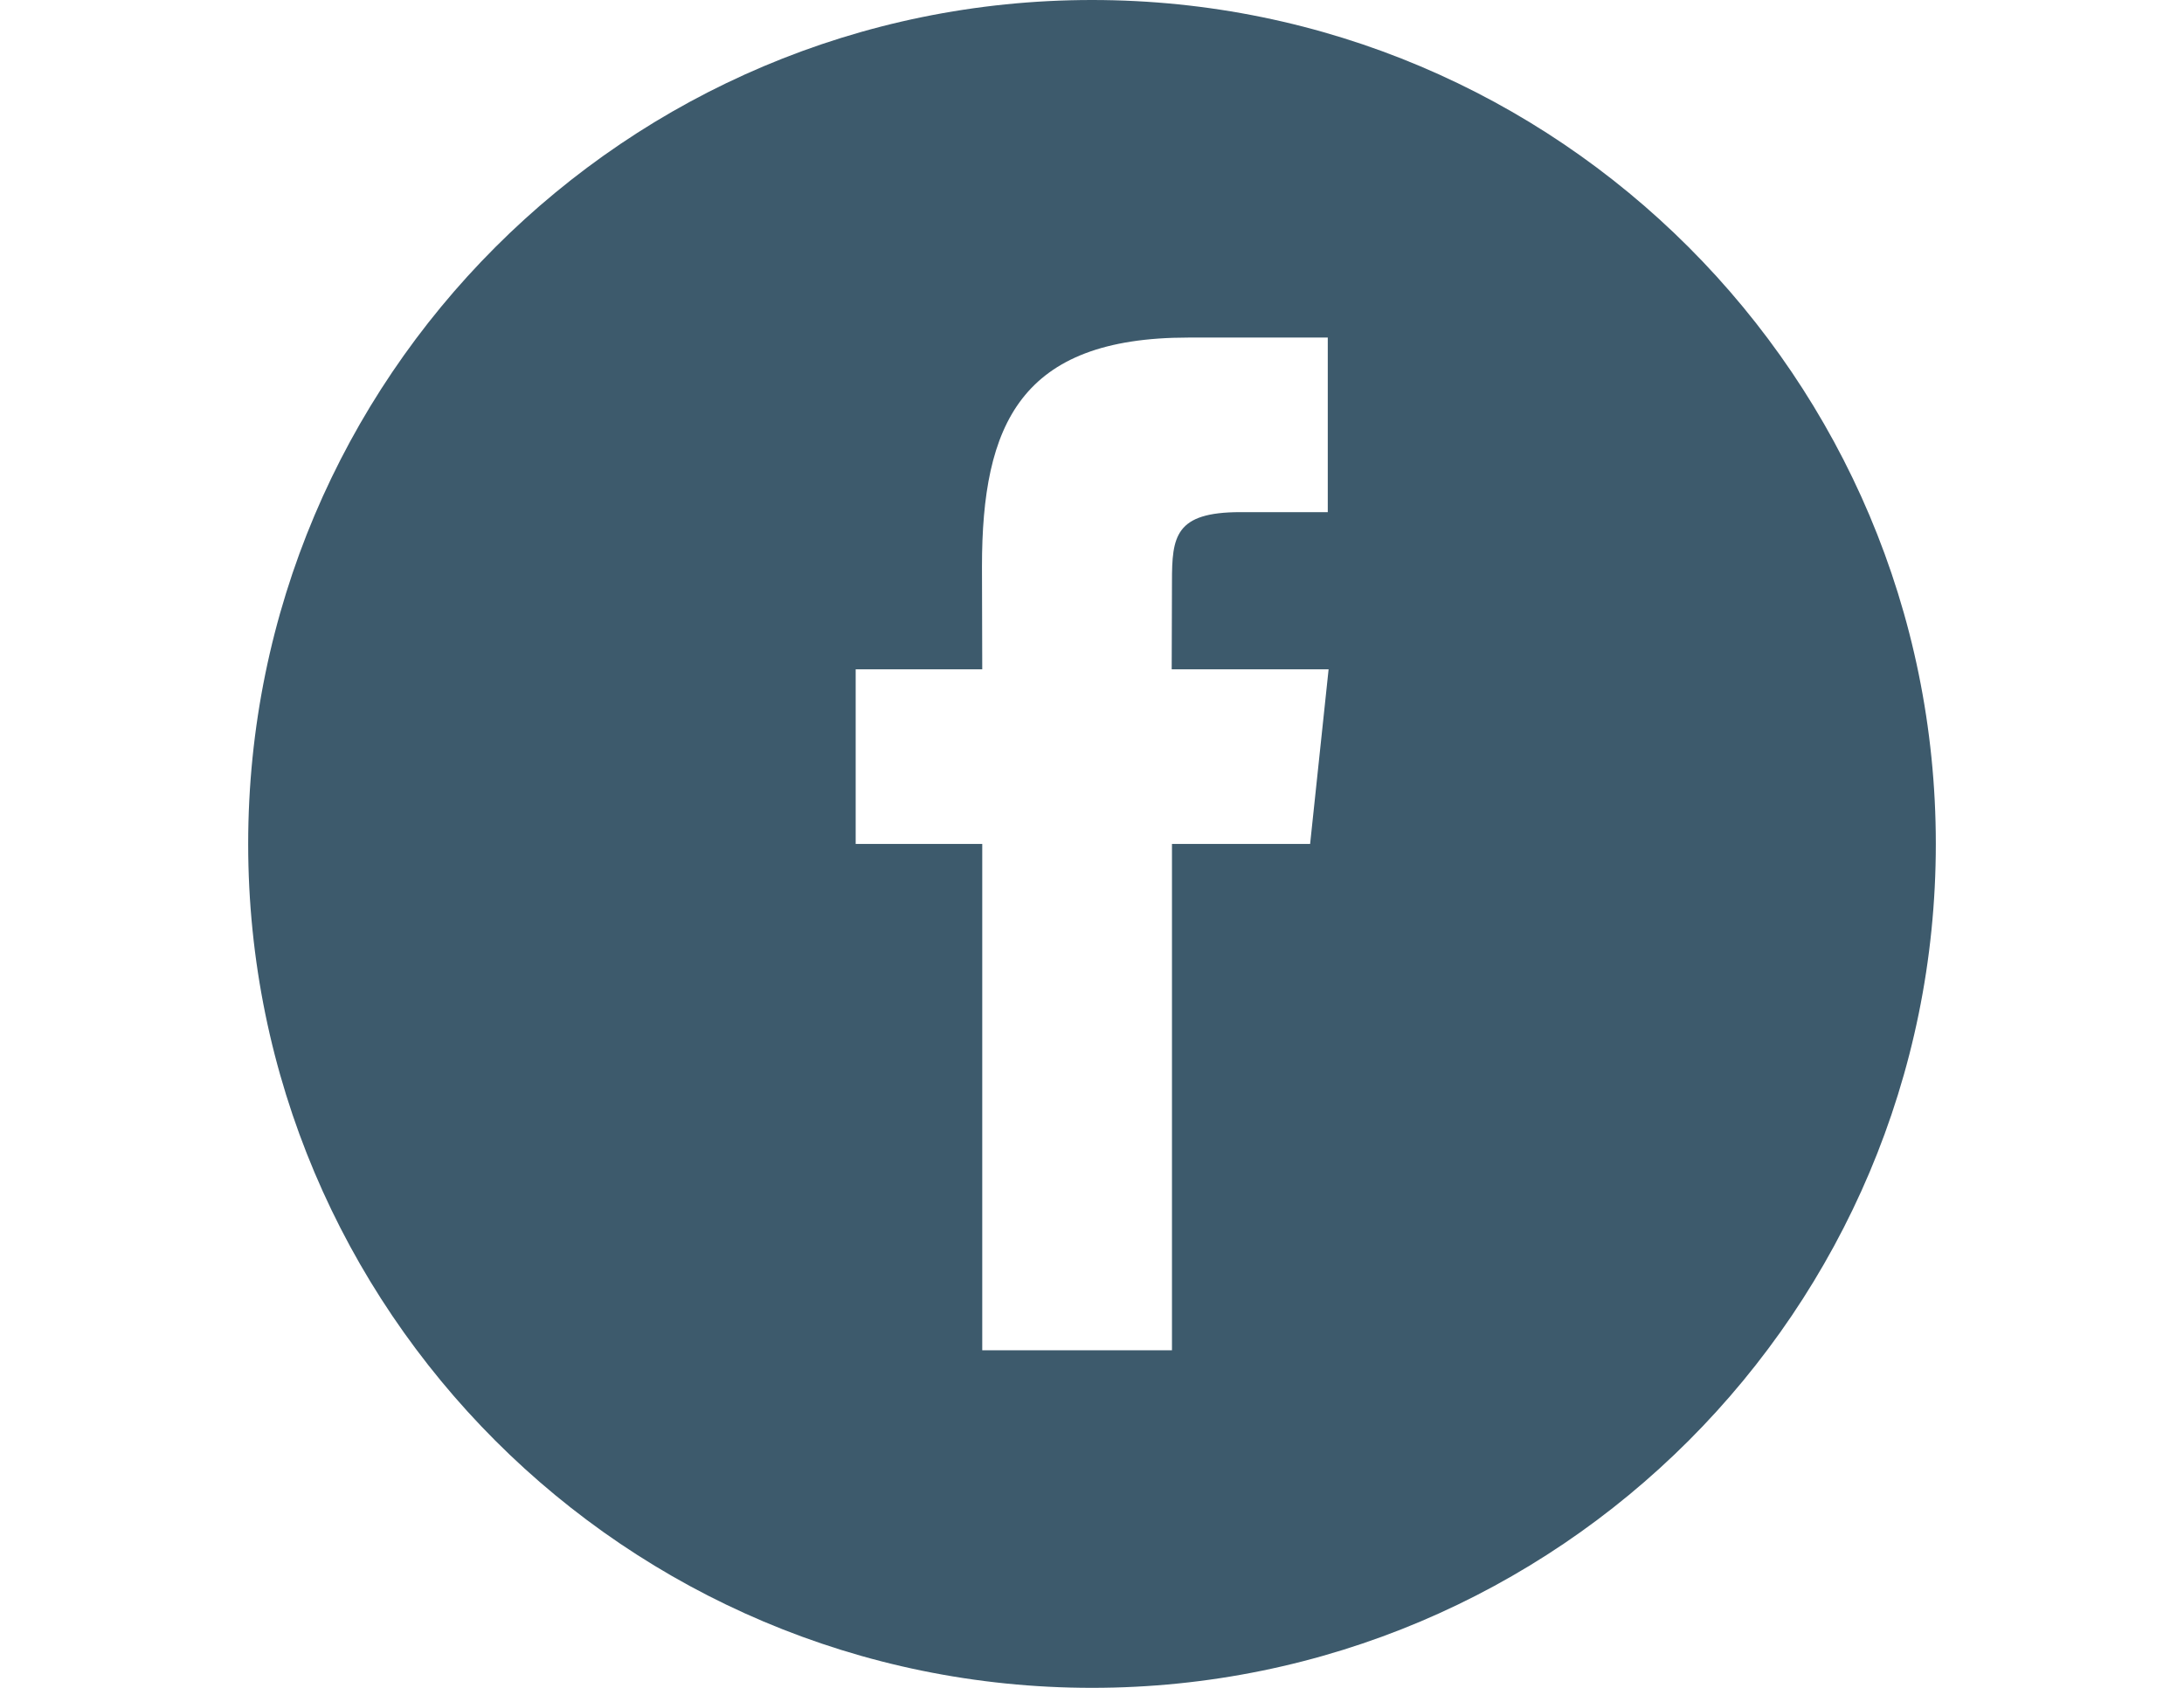
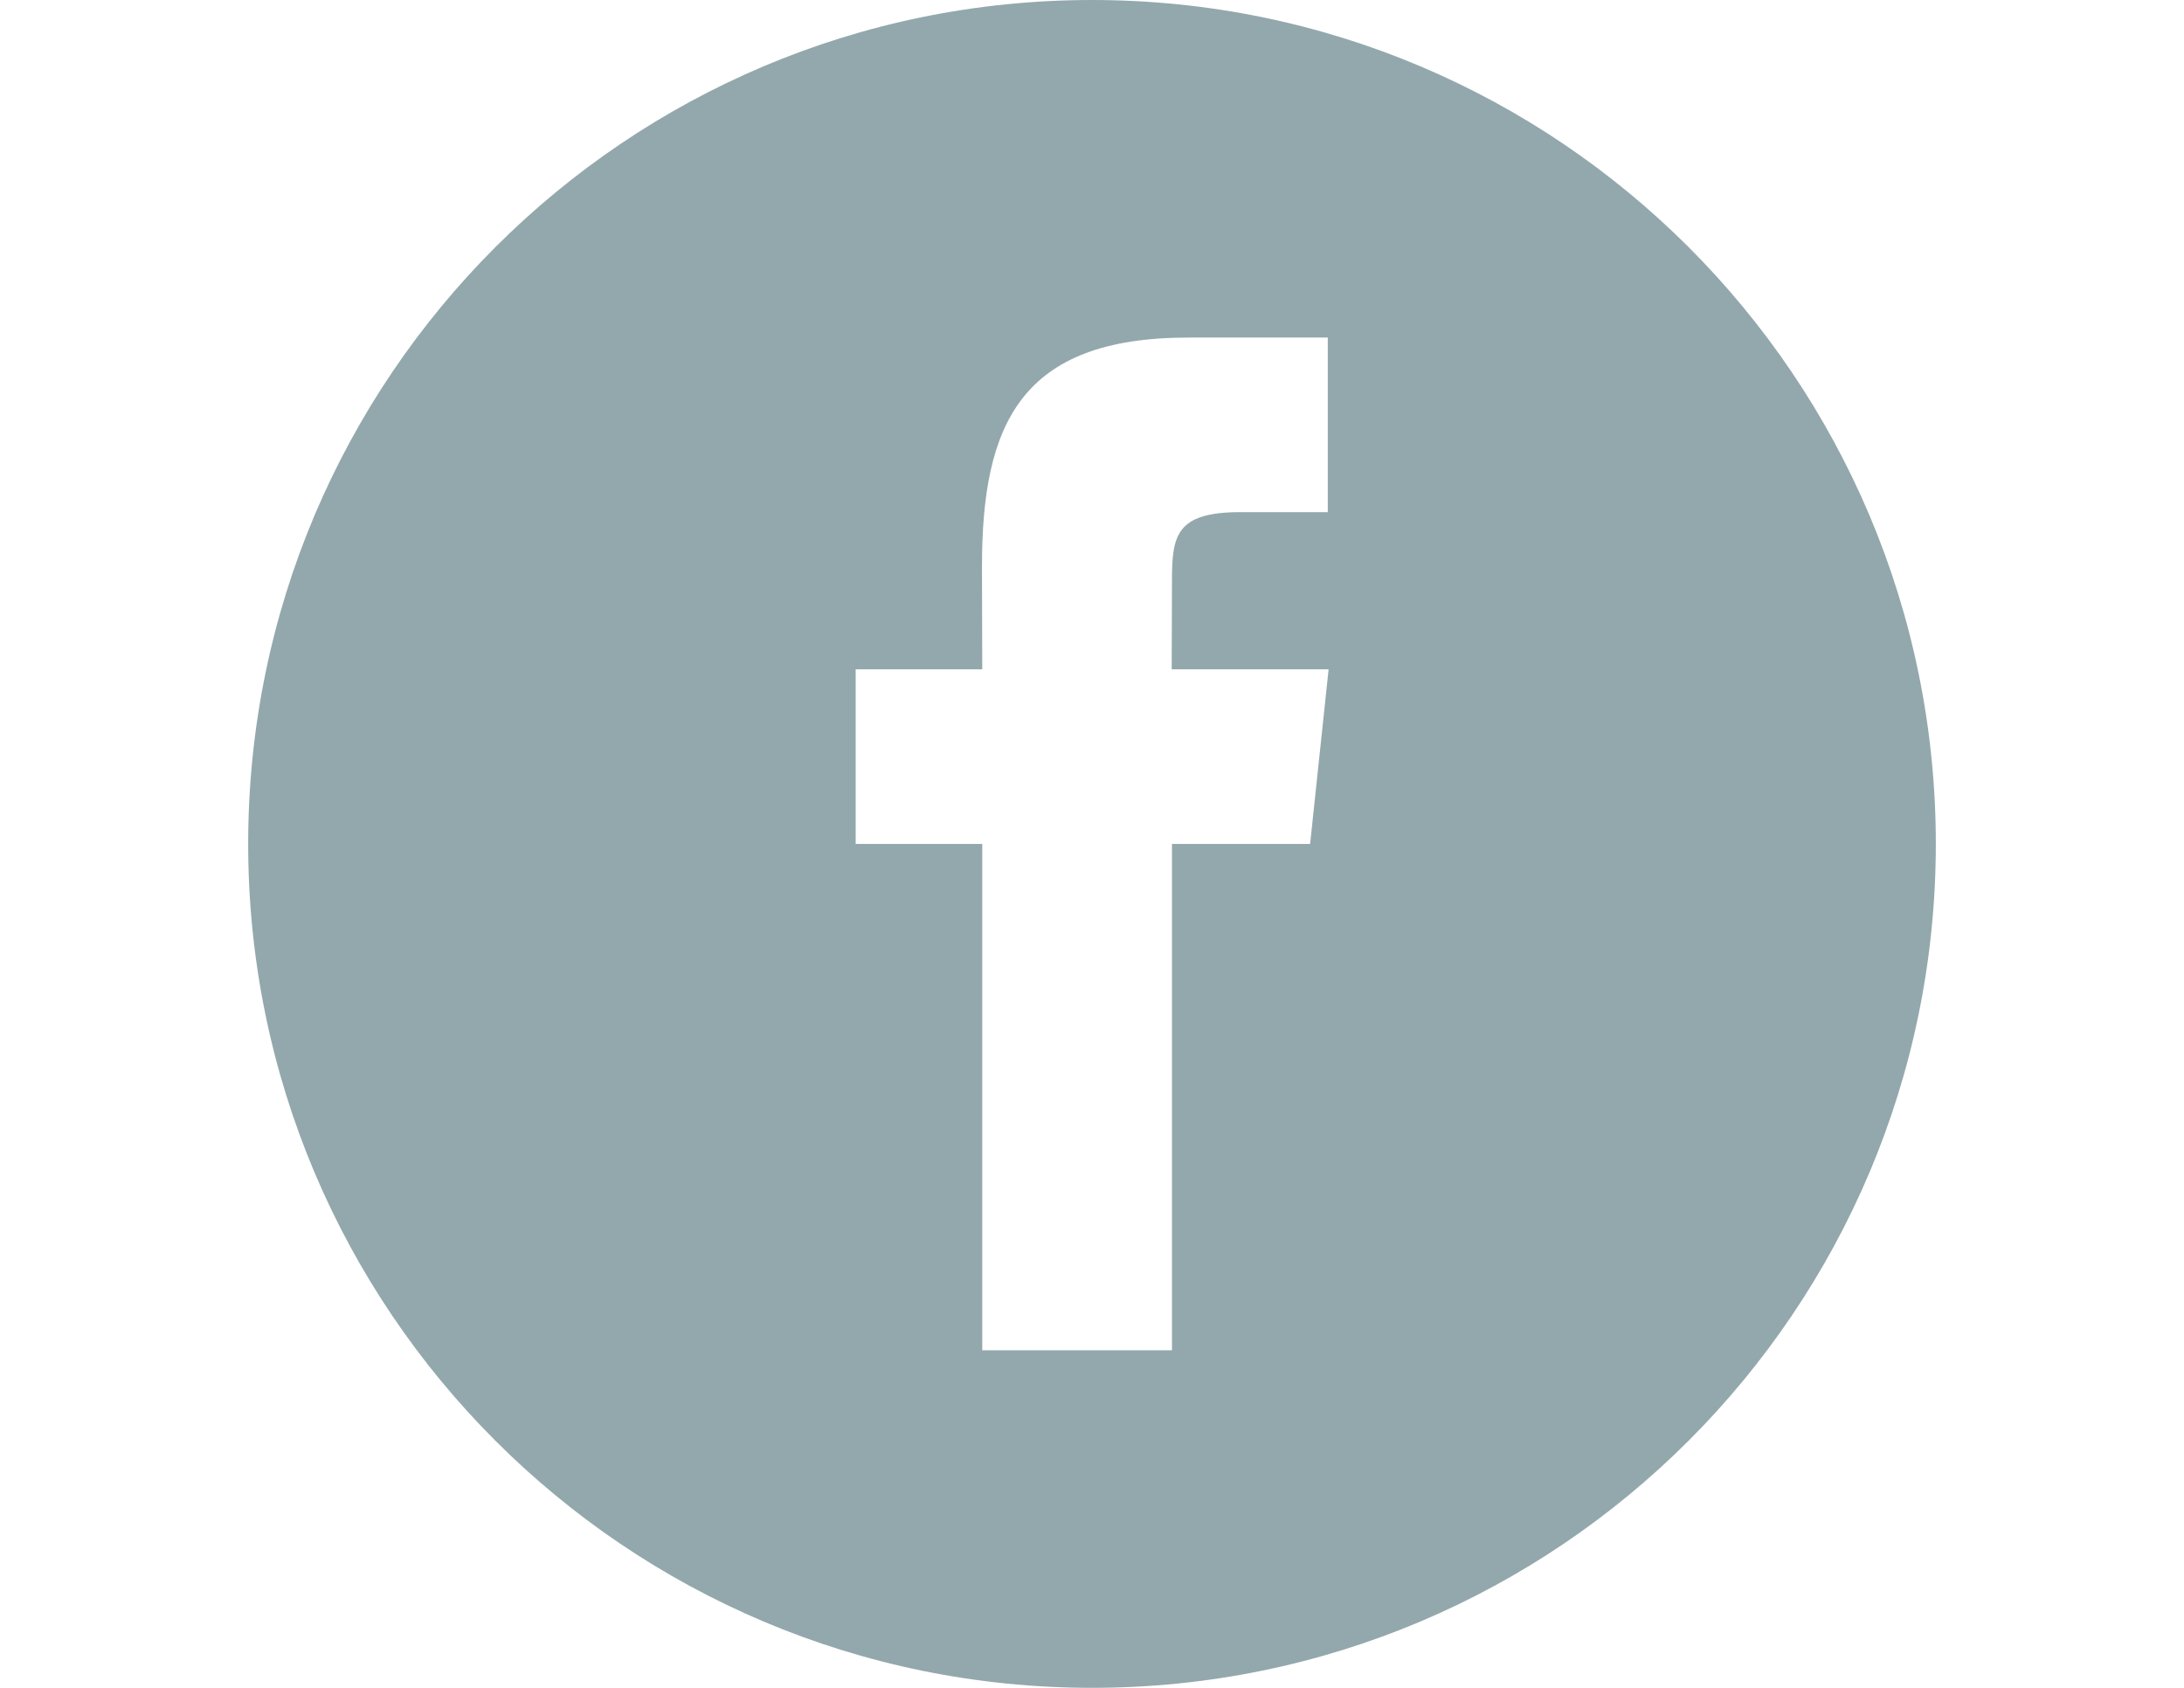
<svg xmlns="http://www.w3.org/2000/svg" version="1.1" id="Capa_1" x="0px" y="0px" viewBox="0 0 792 612" enable-background="new 0 0 792 612" xml:space="preserve">
  <g>
    <g>
      <g>
-         <path fill="#3D5A6C" d="M396,0C227,0,90,137,90,306s137,306,306,306s306-137,306-306S565,0,396,0z M475.1,306H425v183.6h-68.8     V306h-45.9v-63.3h45.9l-0.1-37.3c0-51.6,14-83,74.8-83h50.6v63.3h-31.7c-23.7,0-24.8,8.8-24.8,25.3l-0.1,31.7h56.9L475.1,306z" />
+         <path fill="#93A8AC" d="M396,0C227,0,90,137,90,306s137,306,306,306s306-137,306-306S565,0,396,0z M475.1,306H425v183.6h-68.8     V306h-45.9v-63.3h45.9l-0.1-37.3c0-51.6,14-83,74.8-83h50.6v63.3h-31.7c-23.7,0-24.8,8.8-24.8,25.3l-0.1,31.7h56.9L475.1,306z" />
      </g>
    </g>
  </g>
</svg>
